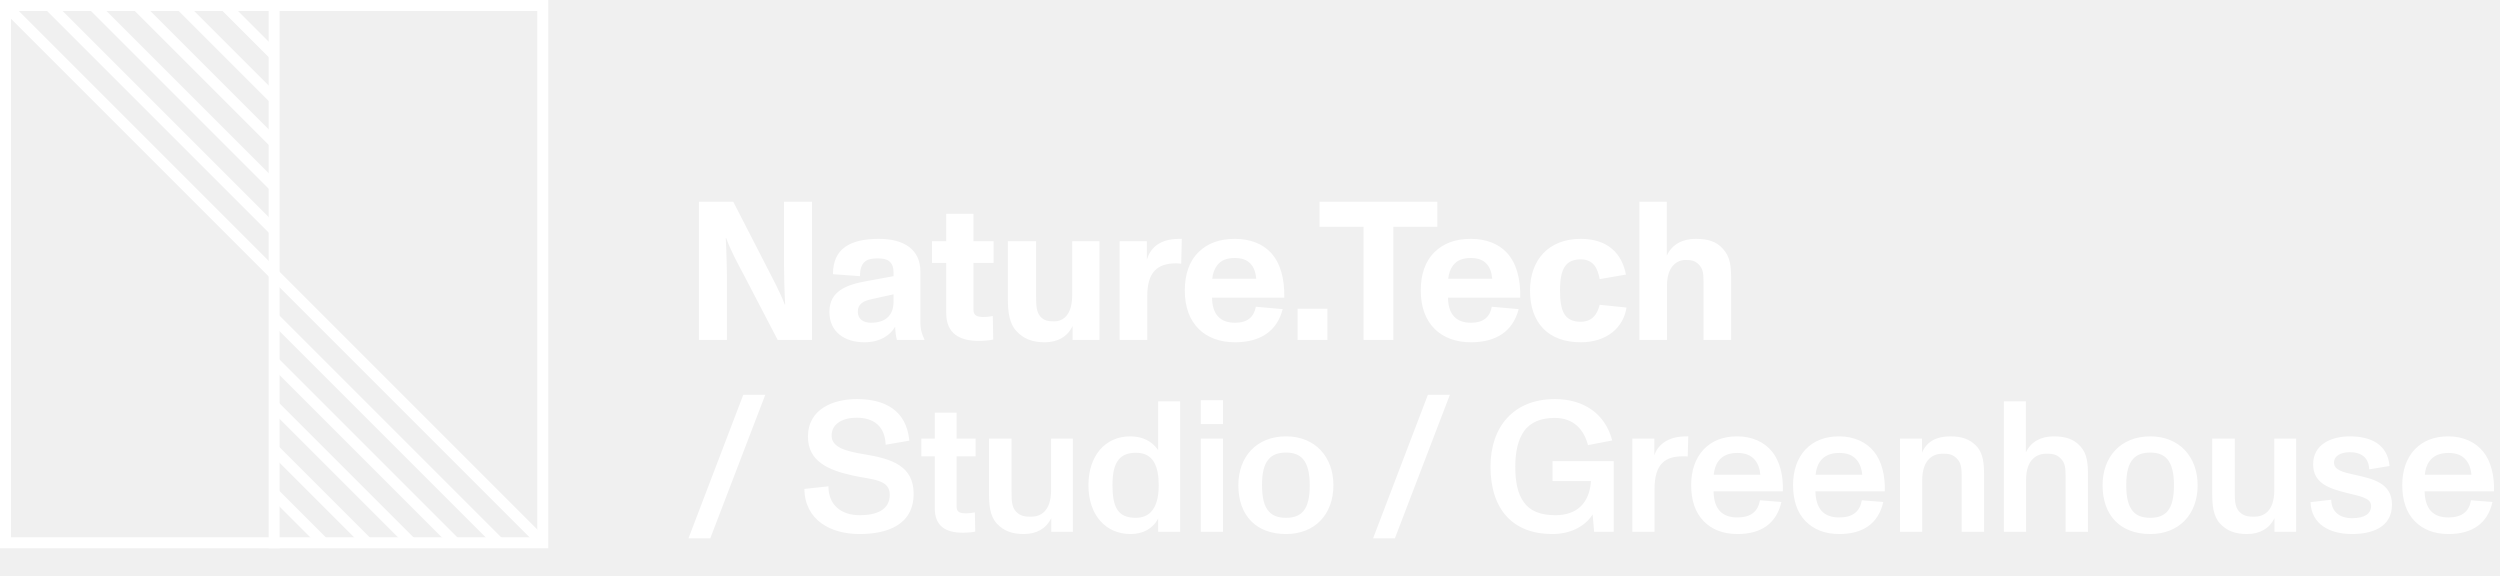
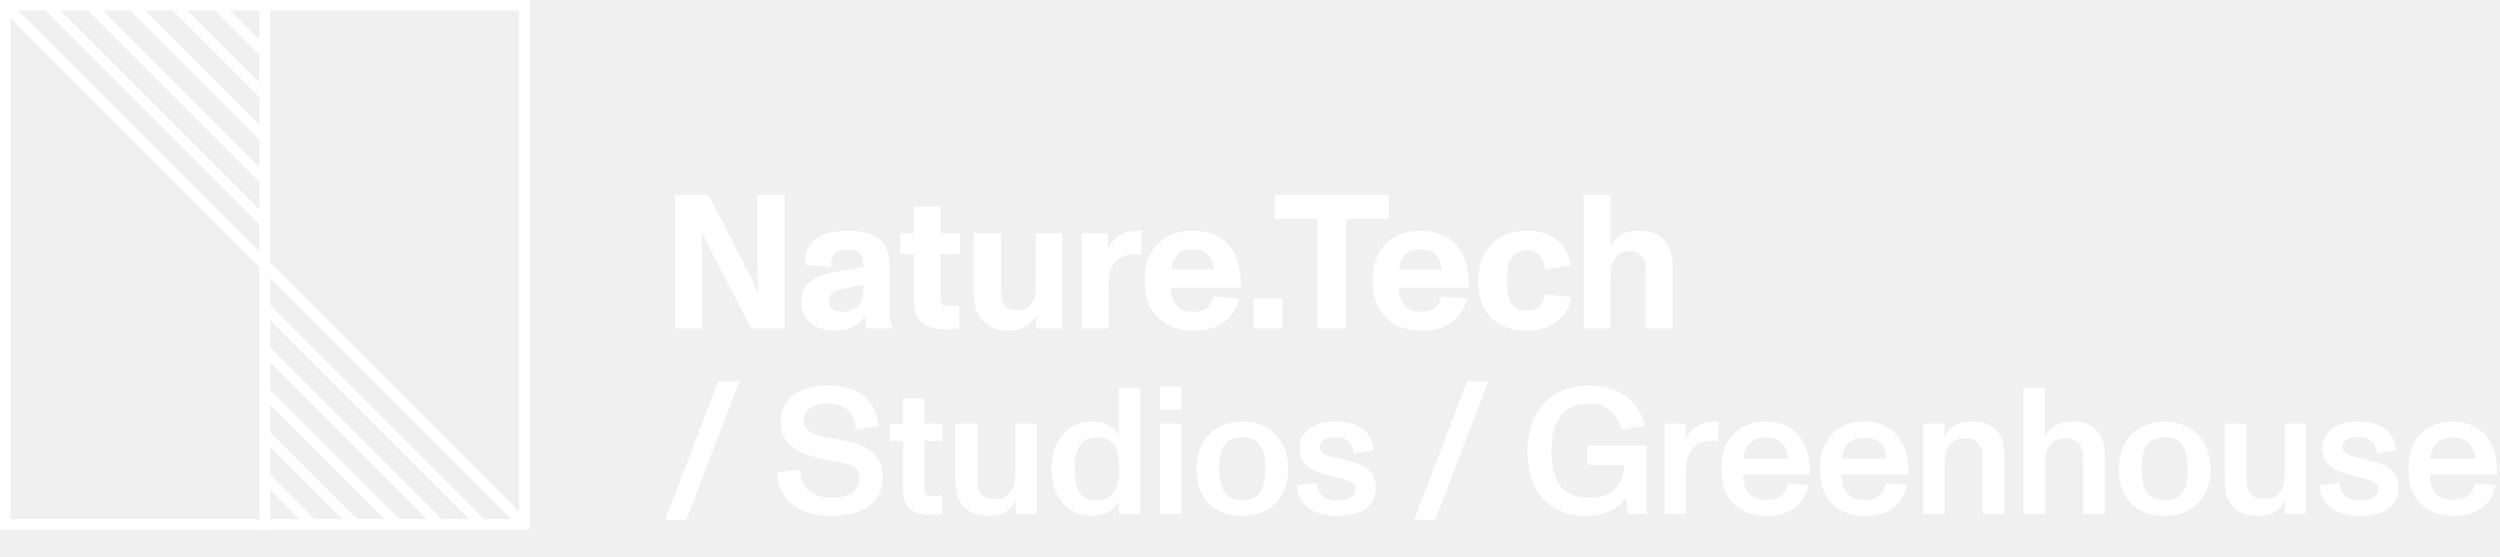
- <svg xmlns="http://www.w3.org/2000/svg" width="456" height="105" viewBox="0 0 456 105" fill="none">
-   <path d="M129.556 98.19L139.586 72.01H135.574L125.578 98.19H129.556ZM156.787 97.408C161.717 97.408 166.647 95.81 166.647 90.064C166.647 84.964 162.635 83.672 157.637 82.856C154.339 82.312 151.687 81.632 151.687 79.456C151.687 77.212 153.829 76.192 156.243 76.192C159.473 76.192 161.411 77.824 161.547 81.122L165.865 80.374C165.321 74.764 161.343 72.792 156.277 72.792C151.993 72.792 147.369 74.594 147.369 79.66C147.369 84.216 151.211 85.78 155.529 86.732C159.099 87.514 162.295 87.412 162.295 90.234C162.295 93.022 159.847 93.974 156.821 93.974C153.523 93.974 151.109 92.206 151.109 88.704L146.723 89.18C146.791 94.824 151.449 97.408 156.787 97.408ZM175.639 97.17C176.387 97.17 177.237 97.102 177.883 96.966L177.815 93.464C177.237 93.566 176.659 93.634 176.251 93.634C175.027 93.634 174.483 93.396 174.483 92.376V83.23H177.951V80H174.483V75.274H170.505V80H168.057V83.23H170.505V92.716C170.505 95.912 172.409 97.17 175.639 97.17ZM191.718 89.384C191.718 93.43 189.644 94.246 188.046 94.246C187.06 94.246 186.176 94.178 185.36 93.362C184.544 92.512 184.51 91.322 184.51 89.758V80H180.396V89.962C180.396 92.036 180.532 94.144 181.858 95.538C183.082 96.83 184.578 97.408 186.754 97.408C189.1 97.408 190.834 96.388 191.752 94.518V97H195.696V80H191.718V89.384ZM211.247 82.108C210.125 80.442 208.357 79.592 206.147 79.592C201.591 79.592 198.531 83.128 198.531 88.5C198.531 94.042 201.761 97.408 206.215 97.408C208.459 97.408 210.261 96.456 211.247 94.586V97H215.259V73.2H211.247V82.108ZM209.955 93.362C209.275 94.076 208.357 94.45 207.133 94.45C203.835 94.45 202.917 92.41 202.917 88.5C202.917 86.392 203.223 84.828 204.039 83.842C204.685 83.026 205.705 82.584 207.201 82.584C210.431 82.584 211.349 85.134 211.349 88.534C211.349 90.71 210.907 92.342 209.955 93.362ZM223.077 77.348V72.996H219.031V77.348H223.077ZM223.077 97V80H219.031V97H223.077ZM234.578 97.408C239.814 97.408 243.214 93.838 243.214 88.5C243.214 83.366 239.916 79.592 234.578 79.592C229.172 79.592 225.874 83.332 225.874 88.5C225.874 94.042 229.138 97.408 234.578 97.408ZM234.578 94.45C233.15 94.45 232.13 94.076 231.45 93.294C230.566 92.342 230.192 90.744 230.192 88.5C230.192 86.256 230.566 84.658 231.45 83.706C232.13 82.924 233.184 82.55 234.578 82.55C236.006 82.55 237.026 82.958 237.706 83.774C238.522 84.76 238.896 86.324 238.896 88.5C238.896 90.676 238.556 92.24 237.74 93.226C237.06 94.042 236.006 94.45 234.578 94.45ZM254.428 98.19L264.458 72.01H260.446L250.45 98.19H254.428ZM283.188 87.752H290.192C289.92 91.832 287.54 93.974 283.732 93.974C280.978 93.974 279.074 93.226 277.918 91.56C276.864 90.098 276.388 88.024 276.388 85.1C276.388 82.21 276.966 80.068 277.986 78.64C279.176 76.974 281.114 76.226 283.596 76.226C287.098 76.226 288.934 78.436 289.648 81.19L294.068 80.34C292.776 75.41 288.832 72.792 283.596 72.792C276.082 72.792 271.866 77.858 271.866 85.1C271.866 93.022 276.048 97.408 283.12 97.408C286.35 97.408 289.036 96.116 290.498 93.838L290.77 97H294.34V84.114H283.188V87.752ZM306.751 79.626C303.997 79.83 302.297 81.292 301.753 83.06V80H297.741V97H301.787V89.214C301.787 84.522 303.793 83.23 306.989 83.23C307.295 83.23 307.601 83.23 307.839 83.264L307.941 79.592C307.669 79.592 307.023 79.592 306.751 79.626ZM323.26 82.414C321.832 80.612 319.554 79.592 316.868 79.592C314.284 79.592 312.244 80.408 310.748 81.972C309.218 83.604 308.47 85.848 308.47 88.466C308.47 91.22 309.184 93.464 310.748 95.062C312.21 96.558 314.25 97.408 316.902 97.408C321.254 97.408 324.042 95.47 324.926 91.56L321.016 91.254C320.642 93.328 319.35 94.382 316.868 94.382C314.046 94.382 312.618 92.784 312.55 89.622H325.198C325.3 86.698 324.62 84.114 323.26 82.414ZM316.868 82.618C318.364 82.618 319.384 83.026 320.132 83.944C320.71 84.658 321.016 85.644 321.084 86.596H312.584C312.652 85.78 312.89 84.862 313.434 84.114C314.114 83.162 315.27 82.618 316.868 82.618ZM341.845 82.414C340.417 80.612 338.139 79.592 335.453 79.592C332.869 79.592 330.829 80.408 329.333 81.972C327.803 83.604 327.055 85.848 327.055 88.466C327.055 91.22 327.769 93.464 329.333 95.062C330.795 96.558 332.835 97.408 335.487 97.408C339.839 97.408 342.627 95.47 343.511 91.56L339.601 91.254C339.227 93.328 337.935 94.382 335.453 94.382C332.631 94.382 331.203 92.784 331.135 89.622H343.783C343.885 86.698 343.205 84.114 341.845 82.414ZM335.453 82.618C336.949 82.618 337.969 83.026 338.717 83.944C339.295 84.658 339.601 85.644 339.669 86.596H331.169C331.237 85.78 331.475 84.862 332.019 84.114C332.699 83.162 333.855 82.618 335.453 82.618ZM360.465 81.326C359.309 80.136 357.915 79.592 355.705 79.592C353.257 79.592 351.421 80.51 350.571 82.584V80H346.559V97H350.605V87.684C350.605 83.57 352.815 82.754 354.311 82.754C355.297 82.754 356.113 82.822 356.861 83.57C357.745 84.386 357.813 85.474 357.813 87.038V97H361.893V86.732C361.893 84.692 361.791 82.686 360.465 81.326ZM379.45 81.394C378.26 80.102 376.798 79.592 374.588 79.592C372.31 79.592 370.44 80.544 369.522 82.516V73.2H365.51V97H369.556V87.548C369.556 83.502 371.8 82.754 373.262 82.754C374.248 82.754 375.064 82.822 375.846 83.604C376.696 84.42 376.764 85.372 376.764 86.936V97H380.844V86.732C380.844 84.624 380.742 82.788 379.45 81.394ZM392.213 97.408C397.449 97.408 400.849 93.838 400.849 88.5C400.849 83.366 397.551 79.592 392.213 79.592C386.807 79.592 383.509 83.332 383.509 88.5C383.509 94.042 386.773 97.408 392.213 97.408ZM392.213 94.45C390.785 94.45 389.765 94.076 389.085 93.294C388.201 92.342 387.827 90.744 387.827 88.5C387.827 86.256 388.201 84.658 389.085 83.706C389.765 82.924 390.819 82.55 392.213 82.55C393.641 82.55 394.661 82.958 395.341 83.774C396.157 84.76 396.531 86.324 396.531 88.5C396.531 90.676 396.191 92.24 395.375 93.226C394.695 94.042 393.641 94.45 392.213 94.45ZM414.831 89.384C414.831 93.43 412.757 94.246 411.159 94.246C410.173 94.246 409.289 94.178 408.473 93.362C407.657 92.512 407.623 91.322 407.623 89.758V80H403.509V89.962C403.509 92.036 403.645 94.144 404.971 95.538C406.195 96.83 407.691 97.408 409.867 97.408C412.213 97.408 413.947 96.388 414.865 94.518V97H418.809V80H414.831V89.384ZM428.988 97.408C432.728 97.408 436.298 96.15 436.298 92.036C436.298 88.024 432.66 87.31 429.464 86.596C427.288 86.12 425.724 85.712 425.724 84.386C425.724 83.06 427.118 82.482 428.614 82.482C430.756 82.482 432.048 83.502 432.15 85.61L435.856 84.998C435.482 80.952 432.32 79.592 428.614 79.592C425.214 79.592 421.916 81.054 421.916 84.692C421.916 88.126 424.806 89.078 427.832 89.86C430.382 90.506 432.49 90.778 432.49 92.274C432.49 93.702 431.3 94.518 429.022 94.518C426.778 94.518 425.248 93.362 425.214 91.152L421.44 91.594C421.576 95.674 425.01 97.408 428.988 97.408ZM452.962 82.414C451.534 80.612 449.256 79.592 446.57 79.592C443.986 79.592 441.946 80.408 440.45 81.972C438.92 83.604 438.172 85.848 438.172 88.466C438.172 91.22 438.886 93.464 440.45 95.062C441.912 96.558 443.952 97.408 446.604 97.408C450.956 97.408 453.744 95.47 454.628 91.56L450.718 91.254C450.344 93.328 449.052 94.382 446.57 94.382C443.748 94.382 442.32 92.784 442.252 89.622H454.9C455.002 86.698 454.322 84.114 452.962 82.414ZM446.57 82.618C448.066 82.618 449.086 83.026 449.834 83.944C450.412 84.658 450.718 85.644 450.786 86.596H442.286C442.354 85.78 442.592 84.862 443.136 84.114C443.816 83.162 444.972 82.618 446.57 82.618Z" fill="white" />
+ <svg xmlns="http://www.w3.org/2000/svg" width="472" height="105" viewBox="0 0 472 105" fill="none">
+   <path d="M129.556 98.19L139.586 72.01H135.574L125.578 98.19H129.556ZM156.787 97.408C161.717 97.408 166.647 95.81 166.647 90.064C166.647 84.964 162.635 83.672 157.637 82.856C154.339 82.312 151.687 81.632 151.687 79.456C151.687 77.212 153.829 76.192 156.243 76.192C159.473 76.192 161.411 77.824 161.547 81.122L165.865 80.374C165.321 74.764 161.343 72.792 156.277 72.792C151.993 72.792 147.369 74.594 147.369 79.66C147.369 84.216 151.211 85.78 155.529 86.732C159.099 87.514 162.295 87.412 162.295 90.234C162.295 93.022 159.847 93.974 156.821 93.974C153.523 93.974 151.109 92.206 151.109 88.704L146.723 89.18C146.791 94.824 151.449 97.408 156.787 97.408ZM175.639 97.17C176.387 97.17 177.237 97.102 177.883 96.966L177.815 93.464C177.237 93.566 176.659 93.634 176.251 93.634C175.027 93.634 174.483 93.396 174.483 92.376V83.23H177.951V80H174.483V75.274H170.505V80H168.057V83.23H170.505V92.716C170.505 95.912 172.409 97.17 175.639 97.17ZM191.718 89.384C191.718 93.43 189.644 94.246 188.046 94.246C187.06 94.246 186.176 94.178 185.36 93.362C184.544 92.512 184.51 91.322 184.51 89.758V80H180.396V89.962C180.396 92.036 180.532 94.144 181.858 95.538C183.082 96.83 184.578 97.408 186.754 97.408C189.1 97.408 190.834 96.388 191.752 94.518V97H195.696V80H191.718V89.384ZM211.247 82.108C210.125 80.442 208.357 79.592 206.147 79.592C201.591 79.592 198.531 83.128 198.531 88.5C198.531 94.042 201.761 97.408 206.215 97.408C208.459 97.408 210.261 96.456 211.247 94.586V97H215.259V73.2H211.247V82.108ZM209.955 93.362C209.275 94.076 208.357 94.45 207.133 94.45C203.835 94.45 202.917 92.41 202.917 88.5C202.917 86.392 203.223 84.828 204.039 83.842C204.685 83.026 205.705 82.584 207.201 82.584C210.431 82.584 211.349 85.134 211.349 88.534C211.349 90.71 210.907 92.342 209.955 93.362ZM223.077 77.348V72.996H219.031V77.348H223.077ZM223.077 97V80H219.031V97H223.077ZM234.578 97.408C239.814 97.408 243.214 93.838 243.214 88.5C243.214 83.366 239.916 79.592 234.578 79.592C229.172 79.592 225.874 83.332 225.874 88.5C225.874 94.042 229.138 97.408 234.578 97.408ZM234.578 94.45C233.15 94.45 232.13 94.076 231.45 93.294C230.566 92.342 230.192 90.744 230.192 88.5C230.192 86.256 230.566 84.658 231.45 83.706C232.13 82.924 233.184 82.55 234.578 82.55C236.006 82.55 237.026 82.958 237.706 83.774C238.522 84.76 238.896 86.324 238.896 88.5C238.896 90.676 238.556 92.24 237.74 93.226C237.06 94.042 236.006 94.45 234.578 94.45ZM252.435 97.408C256.175 97.408 259.745 96.15 259.745 92.036C259.745 88.024 256.107 87.31 252.911 86.596C250.735 86.12 249.171 85.712 249.171 84.386C249.171 83.06 250.565 82.482 252.061 82.482C254.203 82.482 255.495 83.502 255.597 85.61L259.303 84.998C258.929 80.952 255.767 79.592 252.061 79.592C248.661 79.592 245.363 81.054 245.363 84.692C245.363 88.126 248.253 89.078 251.279 89.86C253.829 90.506 255.937 90.778 255.937 92.274C255.937 93.702 254.747 94.518 252.469 94.518C250.225 94.518 248.695 93.362 248.661 91.152L244.887 91.594C245.023 95.674 248.457 97.408 252.435 97.408ZM270.955 98.19L280.985 72.01H276.973L266.977 98.19H270.955ZM299.716 87.752H306.72C306.448 91.832 304.068 93.974 300.26 93.974C297.506 93.974 295.602 93.226 294.446 91.56C293.392 90.098 292.916 88.024 292.916 85.1C292.916 82.21 293.494 80.068 294.514 78.64C295.704 76.974 297.642 76.226 300.124 76.226C303.626 76.226 305.462 78.436 306.176 81.19L310.596 80.34C309.304 75.41 305.36 72.792 300.124 72.792C292.61 72.792 288.394 77.858 288.394 85.1C288.394 93.022 292.576 97.408 299.648 97.408C302.878 97.408 305.564 96.116 307.026 93.838L307.298 97H310.868V84.114H299.716V87.752ZM323.278 79.626C320.524 79.83 318.824 81.292 318.28 83.06V80H314.268V97H318.314V89.214C318.314 84.522 320.32 83.23 323.516 83.23C323.822 83.23 324.128 83.23 324.366 83.264L324.468 79.592C324.196 79.592 323.55 79.592 323.278 79.626ZM339.787 82.414C338.359 80.612 336.081 79.592 333.395 79.592C330.811 79.592 328.771 80.408 327.275 81.972C325.745 83.604 324.997 85.848 324.997 88.466C324.997 91.22 325.711 93.464 327.275 95.062C328.737 96.558 330.777 97.408 333.429 97.408C337.781 97.408 340.569 95.47 341.453 91.56L337.543 91.254C337.169 93.328 335.877 94.382 333.395 94.382C330.573 94.382 329.145 92.784 329.077 89.622H341.725C341.827 86.698 341.147 84.114 339.787 82.414ZM333.395 82.618C334.891 82.618 335.911 83.026 336.659 83.944C337.237 84.658 337.543 85.644 337.611 86.596H329.111C329.179 85.78 329.417 84.862 329.961 84.114C330.641 83.162 331.797 82.618 333.395 82.618ZM358.373 82.414C356.945 80.612 354.667 79.592 351.981 79.592C349.397 79.592 347.357 80.408 345.861 81.972C344.331 83.604 343.583 85.848 343.583 88.466C343.583 91.22 344.297 93.464 345.861 95.062C347.323 96.558 349.363 97.408 352.015 97.408C356.367 97.408 359.155 95.47 360.039 91.56L356.129 91.254C355.755 93.328 354.463 94.382 351.981 94.382C349.159 94.382 347.731 92.784 347.663 89.622H360.311C360.413 86.698 359.733 84.114 358.373 82.414ZM351.981 82.618C353.477 82.618 354.497 83.026 355.245 83.944C355.823 84.658 356.129 85.644 356.197 86.596H347.697C347.765 85.78 348.003 84.862 348.547 84.114C349.227 83.162 350.383 82.618 351.981 82.618ZM376.992 81.326C375.836 80.136 374.442 79.592 372.232 79.592C369.784 79.592 367.948 80.51 367.098 82.584V80H363.086V97H367.132V87.684C367.132 83.57 369.342 82.754 370.838 82.754C371.824 82.754 372.64 82.822 373.388 83.57C374.272 84.386 374.34 85.474 374.34 87.038V97H378.42V86.732C378.42 84.692 378.318 82.686 376.992 81.326ZM395.977 81.394C394.787 80.102 393.325 79.592 391.115 79.592C388.837 79.592 386.967 80.544 386.049 82.516V73.2H382.037V97H386.083V87.548C386.083 83.502 388.327 82.754 389.789 82.754C390.775 82.754 391.591 82.822 392.373 83.604C393.223 84.42 393.291 85.372 393.291 86.936V97H397.371V86.732C397.371 84.624 397.269 82.788 395.977 81.394ZM408.74 97.408C413.976 97.408 417.376 93.838 417.376 88.5C417.376 83.366 414.078 79.592 408.74 79.592C403.334 79.592 400.036 83.332 400.036 88.5C400.036 94.042 403.3 97.408 408.74 97.408ZM408.74 94.45C407.312 94.45 406.292 94.076 405.612 93.294C404.728 92.342 404.354 90.744 404.354 88.5C404.354 86.256 404.728 84.658 405.612 83.706C406.292 82.924 407.346 82.55 408.74 82.55C410.168 82.55 411.188 82.958 411.868 83.774C412.684 84.76 413.058 86.324 413.058 88.5C413.058 90.676 412.718 92.24 411.902 93.226C411.222 94.042 410.168 94.45 408.74 94.45ZM431.358 89.384C431.358 93.43 429.284 94.246 427.686 94.246C426.7 94.246 425.816 94.178 425 93.362C424.184 92.512 424.15 91.322 424.15 89.758V80H420.036V89.962C420.036 92.036 420.172 94.144 421.498 95.538C422.722 96.83 424.218 97.408 426.394 97.408C428.74 97.408 430.474 96.388 431.392 94.518V97H435.336V80H431.358V89.384ZM445.516 97.408C449.256 97.408 452.826 96.15 452.826 92.036C452.826 88.024 449.188 87.31 445.992 86.596C443.816 86.12 442.252 85.712 442.252 84.386C442.252 83.06 443.646 82.482 445.142 82.482C447.284 82.482 448.576 83.502 448.678 85.61L452.384 84.998C452.01 80.952 448.848 79.592 445.142 79.592C441.742 79.592 438.444 81.054 438.444 84.692C438.444 88.126 441.334 89.078 444.36 89.86C446.91 90.506 449.018 90.778 449.018 92.274C449.018 93.702 447.828 94.518 445.55 94.518C443.306 94.518 441.776 93.362 441.742 91.152L437.968 91.594C438.104 95.674 441.538 97.408 445.516 97.408ZM469.489 82.414C468.061 80.612 465.783 79.592 463.097 79.592C460.513 79.592 458.473 80.408 456.977 81.972C455.447 83.604 454.699 85.848 454.699 88.466C454.699 91.22 455.413 93.464 456.977 95.062C458.439 96.558 460.479 97.408 463.131 97.408C467.483 97.408 470.271 95.47 471.155 91.56L467.245 91.254C466.871 93.328 465.579 94.382 463.097 94.382C460.275 94.382 458.847 92.784 458.779 89.622H471.427C471.529 86.698 470.849 84.114 469.489 82.414ZM463.097 82.618C464.593 82.618 465.613 83.026 466.361 83.944C466.939 84.658 467.245 85.644 467.313 86.596H458.813C458.881 85.78 459.119 84.862 459.663 84.114C460.343 83.162 461.499 82.618 463.097 82.618Z" fill="white" />
  <path d="M132.596 62V50.408C132.596 49.688 132.524 46.196 132.38 43.424H132.452C133.244 45.656 134.72 48.356 135.584 49.976L141.848 62H148.112V36.8H143V48.284C143 49.76 143.072 53.144 143.216 55.556H143.144C142.28 53.252 140.732 50.408 139.724 48.428L133.748 36.8H127.484V62H132.596ZM167.878 49.508C167.878 45.584 164.998 43.568 160.318 43.568C157.618 43.568 155.602 44.036 154.198 45.008C152.722 46.016 151.93 47.672 151.93 50.012L156.862 50.372C156.862 47.852 157.978 47.132 159.958 47.132C161.398 47.132 162.082 47.384 162.55 48.032C163.018 48.68 162.982 49.544 162.982 50.372L158.086 51.272C154.486 51.92 151.282 53.036 151.282 56.888C151.282 60.596 154.126 62.432 157.654 62.432C160.534 62.432 162.406 61.136 163.27 59.588C163.306 60.452 163.414 61.352 163.594 62H168.598V61.856C168.202 61.1 167.878 60.128 167.878 58.76V49.508ZM162.982 55.016C162.982 57.752 161.254 58.868 158.878 58.868C157.51 58.868 156.466 58.256 156.466 56.852C156.466 55.484 157.402 54.908 158.914 54.584L162.982 53.684V55.016ZM178.496 62.18C179.432 62.18 180.404 62.108 181.16 61.928L181.088 57.644C180.512 57.752 179.9 57.824 179.432 57.824C178.208 57.824 177.56 57.536 177.56 56.528V47.96H181.232V44H177.56V38.996H172.592V44H170V47.96H172.592V57.104C172.592 60.848 175.04 62.18 178.496 62.18ZM195.571 53.792C195.571 57.392 193.987 58.616 192.259 58.616C191.251 58.616 190.459 58.508 189.775 57.752C189.055 56.924 188.983 55.808 188.983 54.152V44H183.835V54.404C183.835 56.816 184.051 58.976 185.455 60.452C186.751 61.82 188.299 62.432 190.567 62.432C192.943 62.432 194.707 61.388 195.643 59.48V62H200.539V44H195.571V53.792ZM214.265 43.604C211.349 43.82 209.801 45.332 209.189 47.348V44H204.221V62H209.261V53.972C209.261 49.616 211.133 48.032 214.517 48.032C214.841 48.032 215.165 48.068 215.453 48.104L215.561 43.568C215.237 43.568 214.553 43.568 214.265 43.604ZM231.804 46.088C230.292 44.468 228.06 43.568 225.216 43.568C222.408 43.568 220.248 44.396 218.664 45.944C216.9 47.636 216.108 50.084 216.108 52.964C216.108 55.988 216.972 58.364 218.7 60.056C220.212 61.532 222.444 62.432 225.252 62.432C229.896 62.432 232.92 60.416 233.964 56.384L229.068 55.952C228.708 57.824 227.556 58.868 225.252 58.868C222.552 58.868 221.112 57.32 221.076 54.296H234.252C234.324 50.768 233.532 47.96 231.804 46.088ZM225.216 47.06C226.512 47.06 227.412 47.384 228.096 48.104C228.744 48.788 229.032 49.724 229.14 50.84H221.112C221.22 49.868 221.508 49.04 222.012 48.392C222.696 47.492 223.74 47.06 225.216 47.06ZM242.117 62V56.312H236.681V62H242.117ZM254.146 62V41.372H262.174V36.8H240.682V41.372H248.71V62H254.146ZM274.845 46.088C273.333 44.468 271.101 43.568 268.257 43.568C265.449 43.568 263.289 44.396 261.705 45.944C259.941 47.636 259.149 50.084 259.149 52.964C259.149 55.988 260.013 58.364 261.741 60.056C263.253 61.532 265.485 62.432 268.293 62.432C272.937 62.432 275.961 60.416 277.005 56.384L272.109 55.952C271.749 57.824 270.597 58.868 268.293 58.868C265.593 58.868 264.153 57.32 264.117 54.296H277.293C277.365 50.768 276.573 47.96 274.845 46.088ZM268.257 47.06C269.553 47.06 270.453 47.384 271.137 48.104C271.785 48.788 272.073 49.724 272.181 50.84H264.153C264.261 49.868 264.549 49.04 265.053 48.392C265.737 47.492 266.781 47.06 268.257 47.06ZM288.326 62.432C293.078 62.432 296.102 59.768 296.678 56.096L291.782 55.592C291.314 57.536 290.234 58.688 288.326 58.688C285.374 58.688 284.546 56.78 284.546 53C284.546 50.984 284.798 49.436 285.518 48.5C286.094 47.708 286.994 47.312 288.326 47.312C290.666 47.312 291.422 48.968 291.782 50.912L296.57 50.084C295.85 46.268 293.294 43.568 288.326 43.568C282.422 43.568 279.074 47.456 279.074 53C279.074 58.904 282.422 62.432 288.326 62.432ZM314.249 45.368C313.025 44.036 311.585 43.568 309.245 43.568C306.905 43.568 304.961 44.576 304.025 46.628V36.8H299.021V62H304.061V52.064C304.061 48.536 305.933 47.42 307.409 47.42C308.489 47.42 309.137 47.528 309.821 48.212C310.541 48.932 310.721 49.616 310.721 51.308V62H315.761V51.056C315.761 48.572 315.617 46.844 314.249 45.368Z" fill="white" />
  <rect x="1" y="1" width="98" height="98" stroke="white" stroke-width="2" />
  <path d="M50 0L50 100" stroke="white" stroke-width="2" />
  <path d="M1 1L99 99" stroke="white" stroke-width="2" />
  <path d="M9 1L50 42" stroke="white" stroke-width="2" />
  <path d="M91 99L50 58" stroke="white" stroke-width="2" />
  <path d="M17 1L50 34" stroke="white" stroke-width="2" />
  <path d="M83 99L50 66" stroke="white" stroke-width="2" />
  <path d="M25 1L50 26" stroke="white" stroke-width="2" />
  <path d="M75 99L50 74" stroke="white" stroke-width="2" />
  <path d="M33 1L50 18" stroke="white" stroke-width="2" />
  <path d="M67 99L50 82" stroke="white" stroke-width="2" />
  <path d="M41 1L50 10" stroke="white" stroke-width="2" />
  <path d="M59 99L50 90" stroke="white" stroke-width="2" />
</svg>
